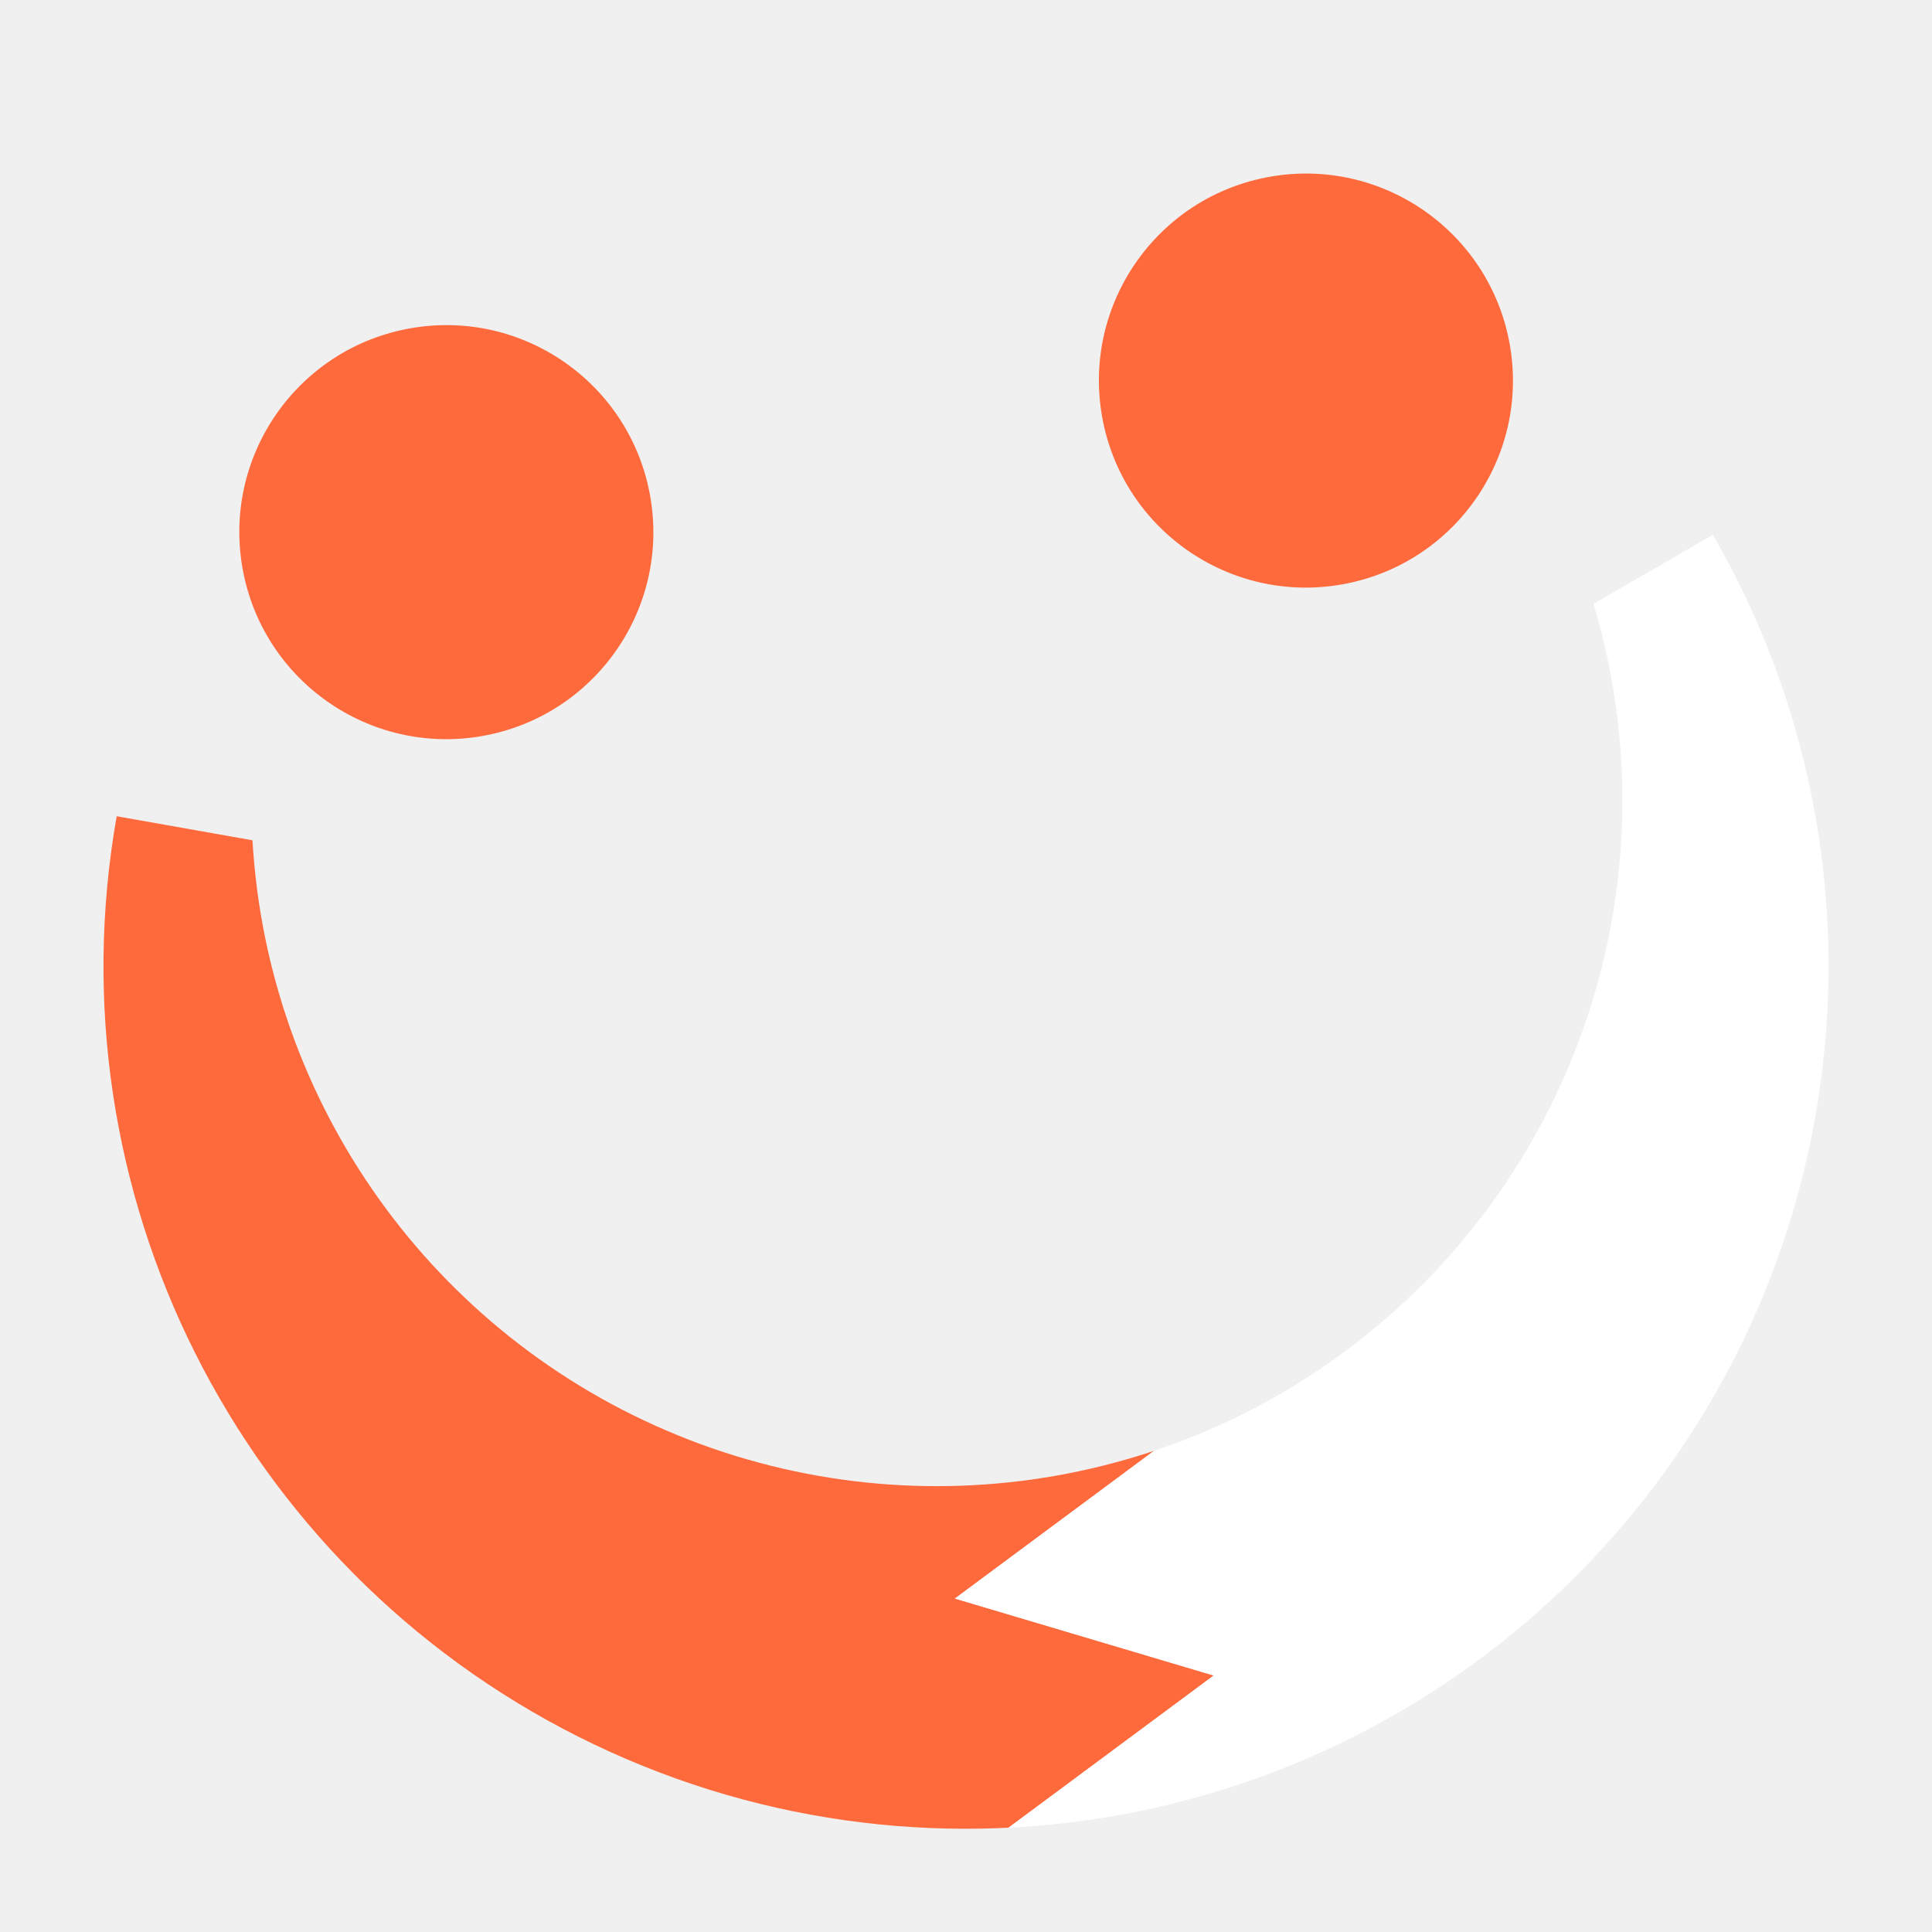
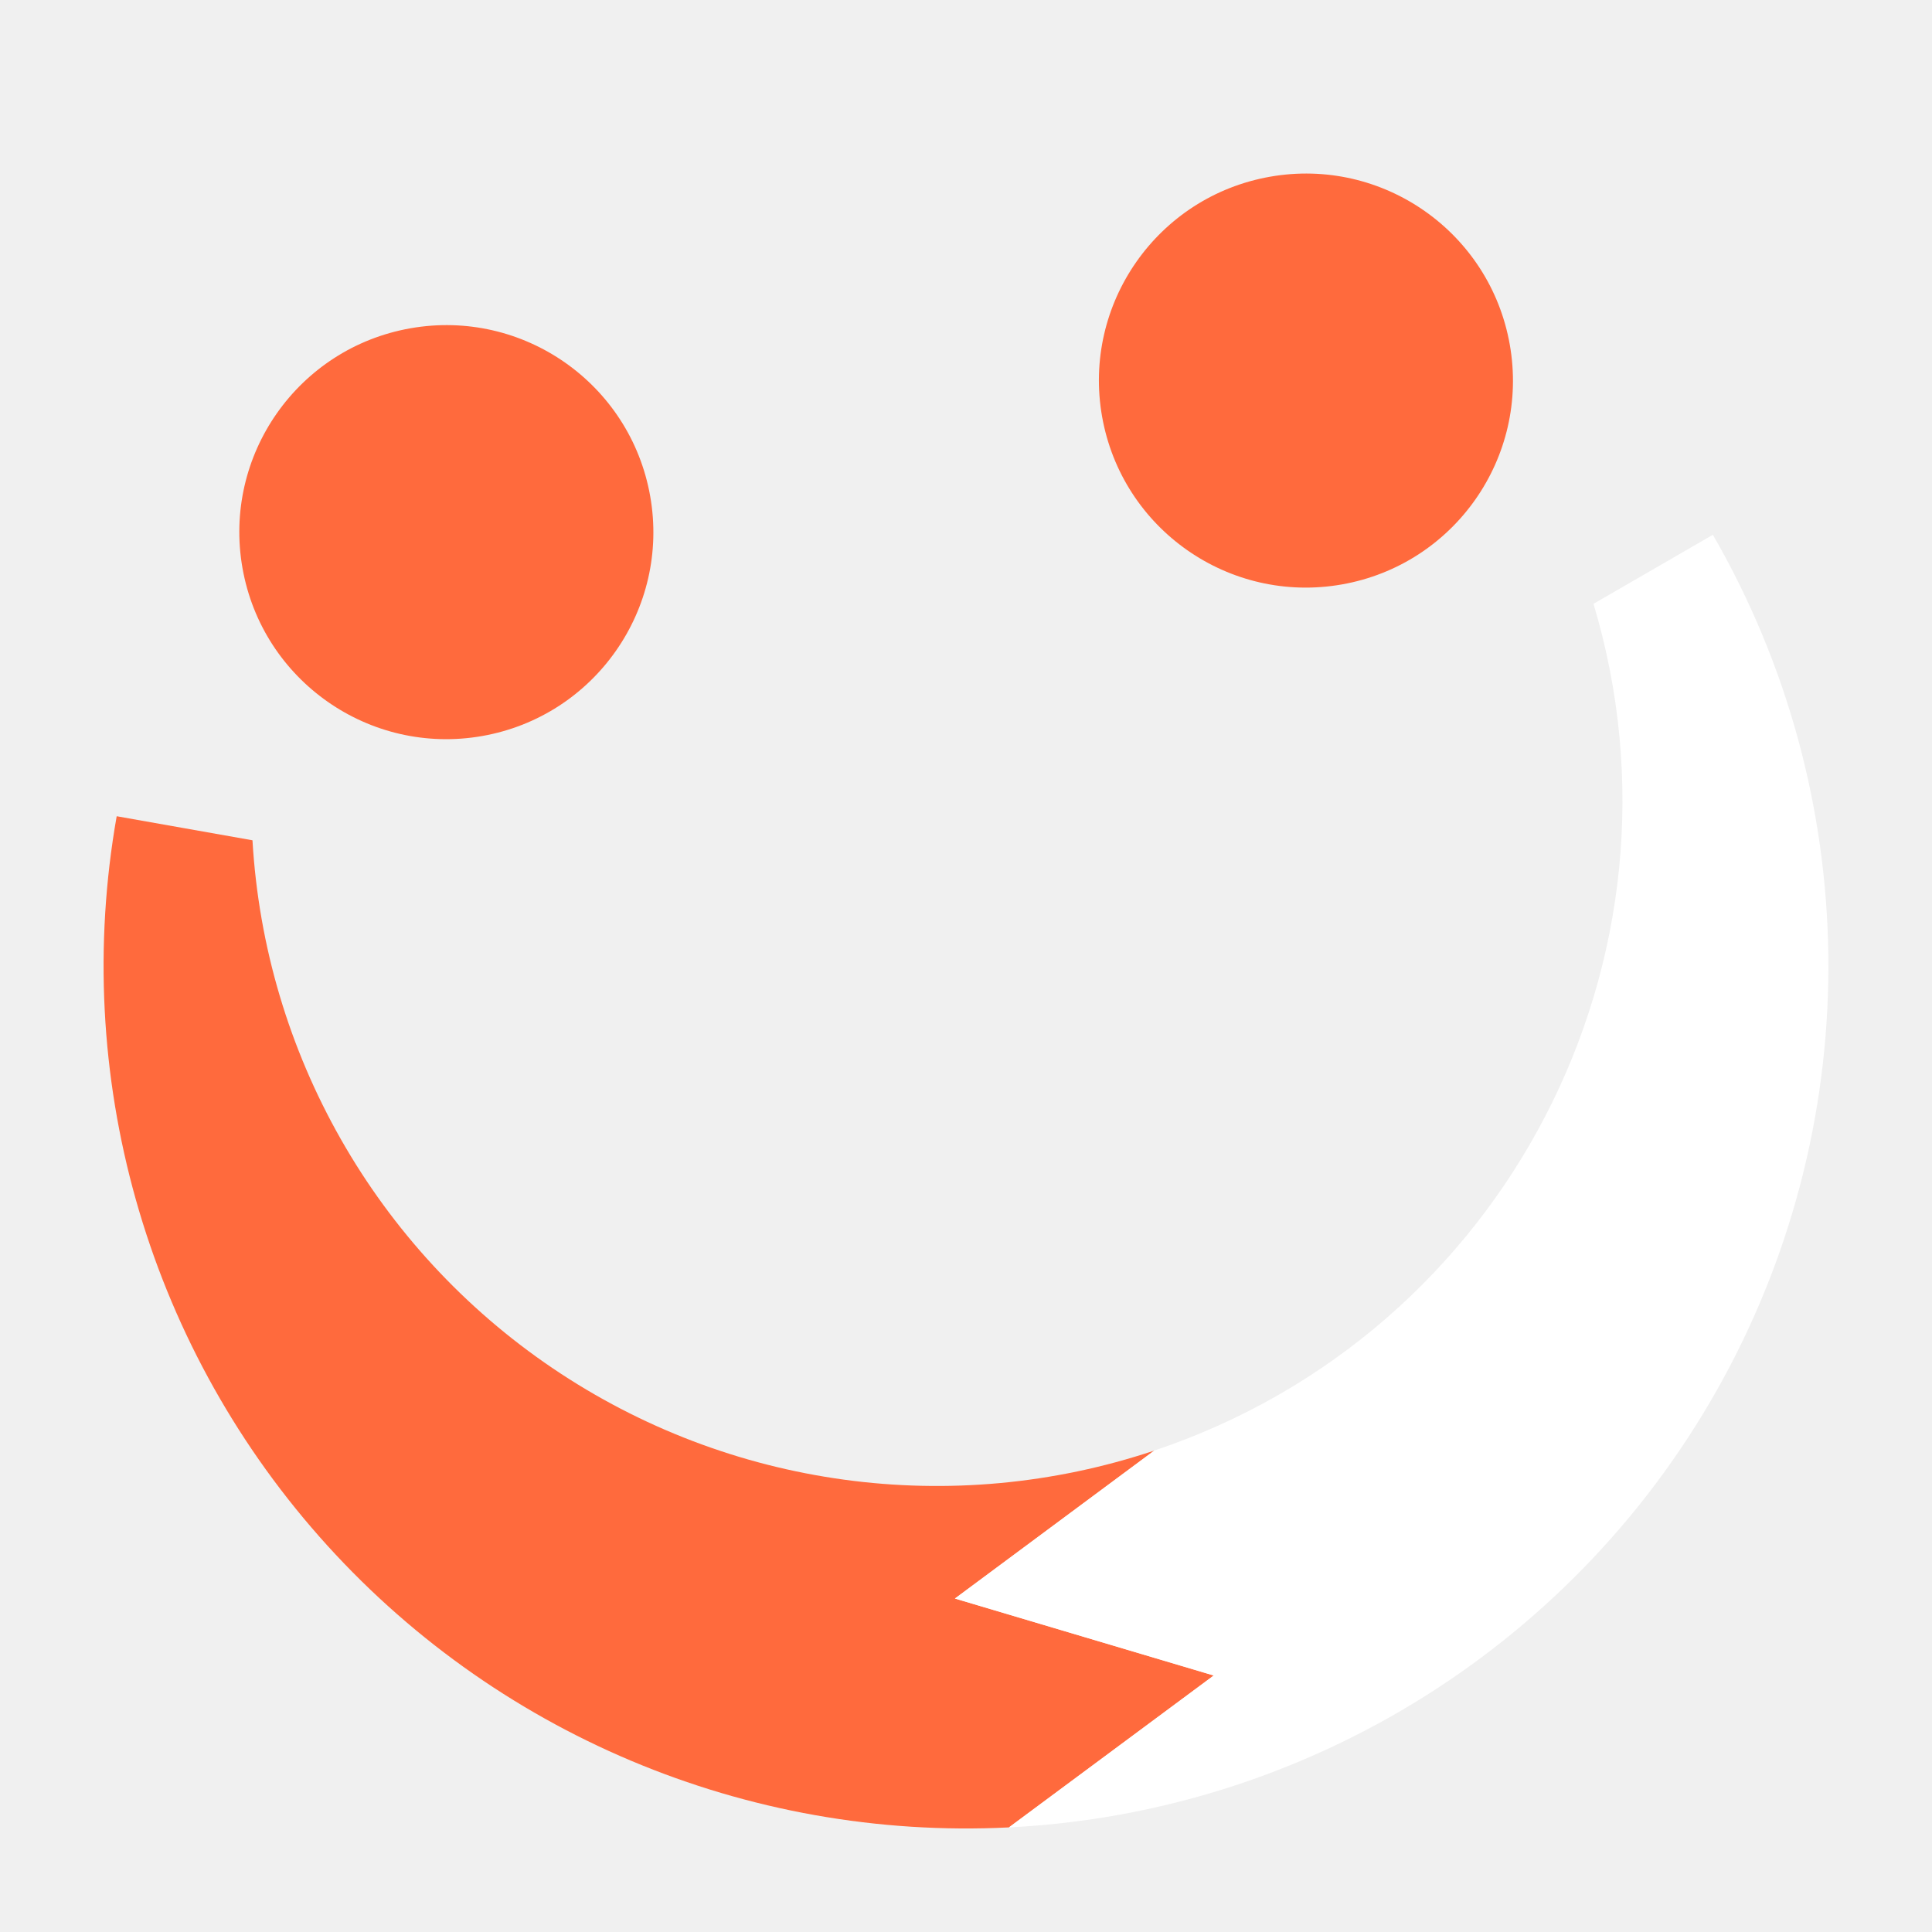
<svg xmlns="http://www.w3.org/2000/svg" viewBox="-6 -6 112 112" role="img" aria-label="Símbolo Tinindo">
  <g transform="rotate(-10 50 50)">
-     <defs>
-       <clipPath id="sL">
-         <path d="M-30,-30L50,-30L50,72L57,79L43,86L57,93L43,100L50,107L50,130L-30,130Z" />
-       </clipPath>
-       <clipPath id="sR">
-         <path d="M130,-30L50,-30L50,72L57,79L43,86L57,93L43,100L50,107L50,130L130,130Z" />
-       </clipPath>
-     </defs>
-     <path fill="#FF6A3D" clip-path="url(#sL)" d="M96.98,32.9A50,50 0 1 1 3.02,32.9L10.53,35.64A39.74,39.74 0 1 0 89.47,35.64Z" />
-     <path fill="#FFFFFF" clip-path="url(#sR)" d="M96.98,32.9A50,50 0 1 1 3.02,32.9L10.53,35.64A39.74,39.74 0 1 0 89.47,35.64Z" />
+     <path fill="#FF6A3D" d="M55.87,79.56L43,86L57,93L43.78,99.61A50,50 0 0 1 3.02,32.9L10.53,35.64A39.74,39.74 0 0 0 55.87,79.56Z" />
+     <path fill="#FFFFFF" d="M55.87,79.56L43,86L57,93L43.78,99.61A50,50 0 0 0 96.98,32.9L89.47,35.64A39.74,39.74 0 0 1 55.87,79.56Z" />
    <path fill="#FF6A3D" d="M12.7,20A12,12 0 1 1 36.7,20A12,12 0 1 1 12.7,20Z" />
    <path fill="#FF6A3D" d="M63.3,20A12,12 0 1 1 87.3,20A12,12 0 1 1 63.3,20Z" />
  </g>
</svg>
